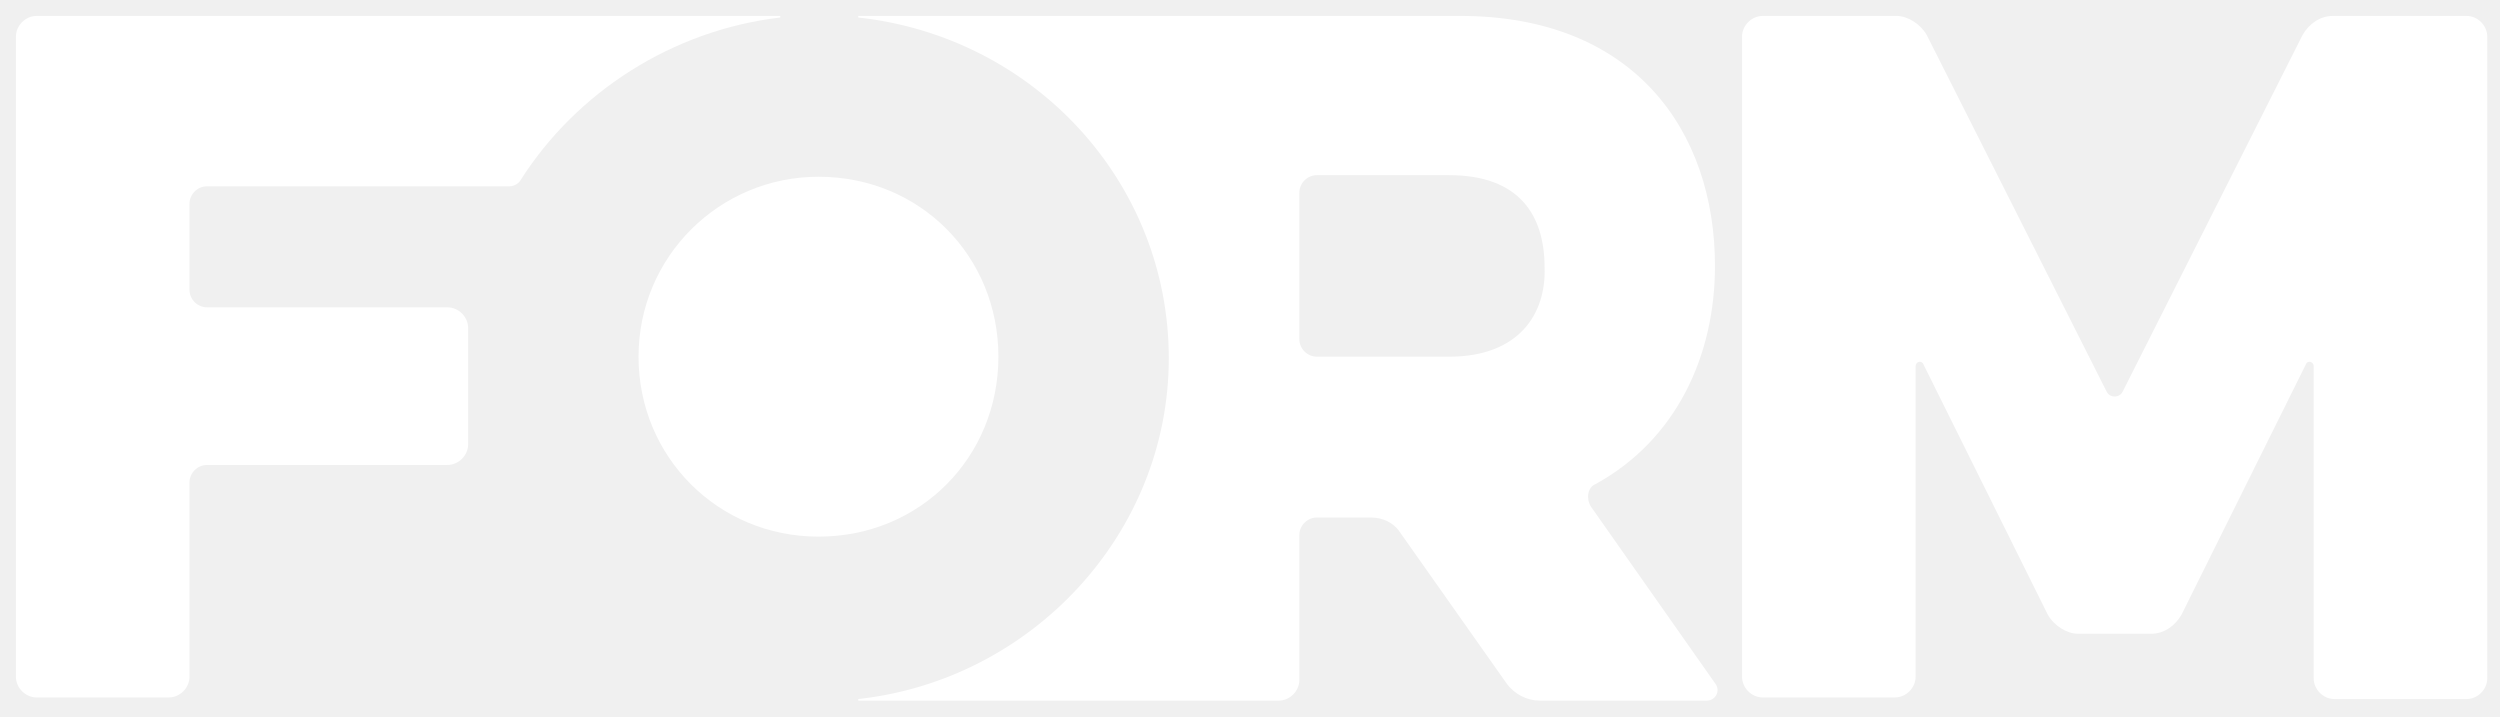
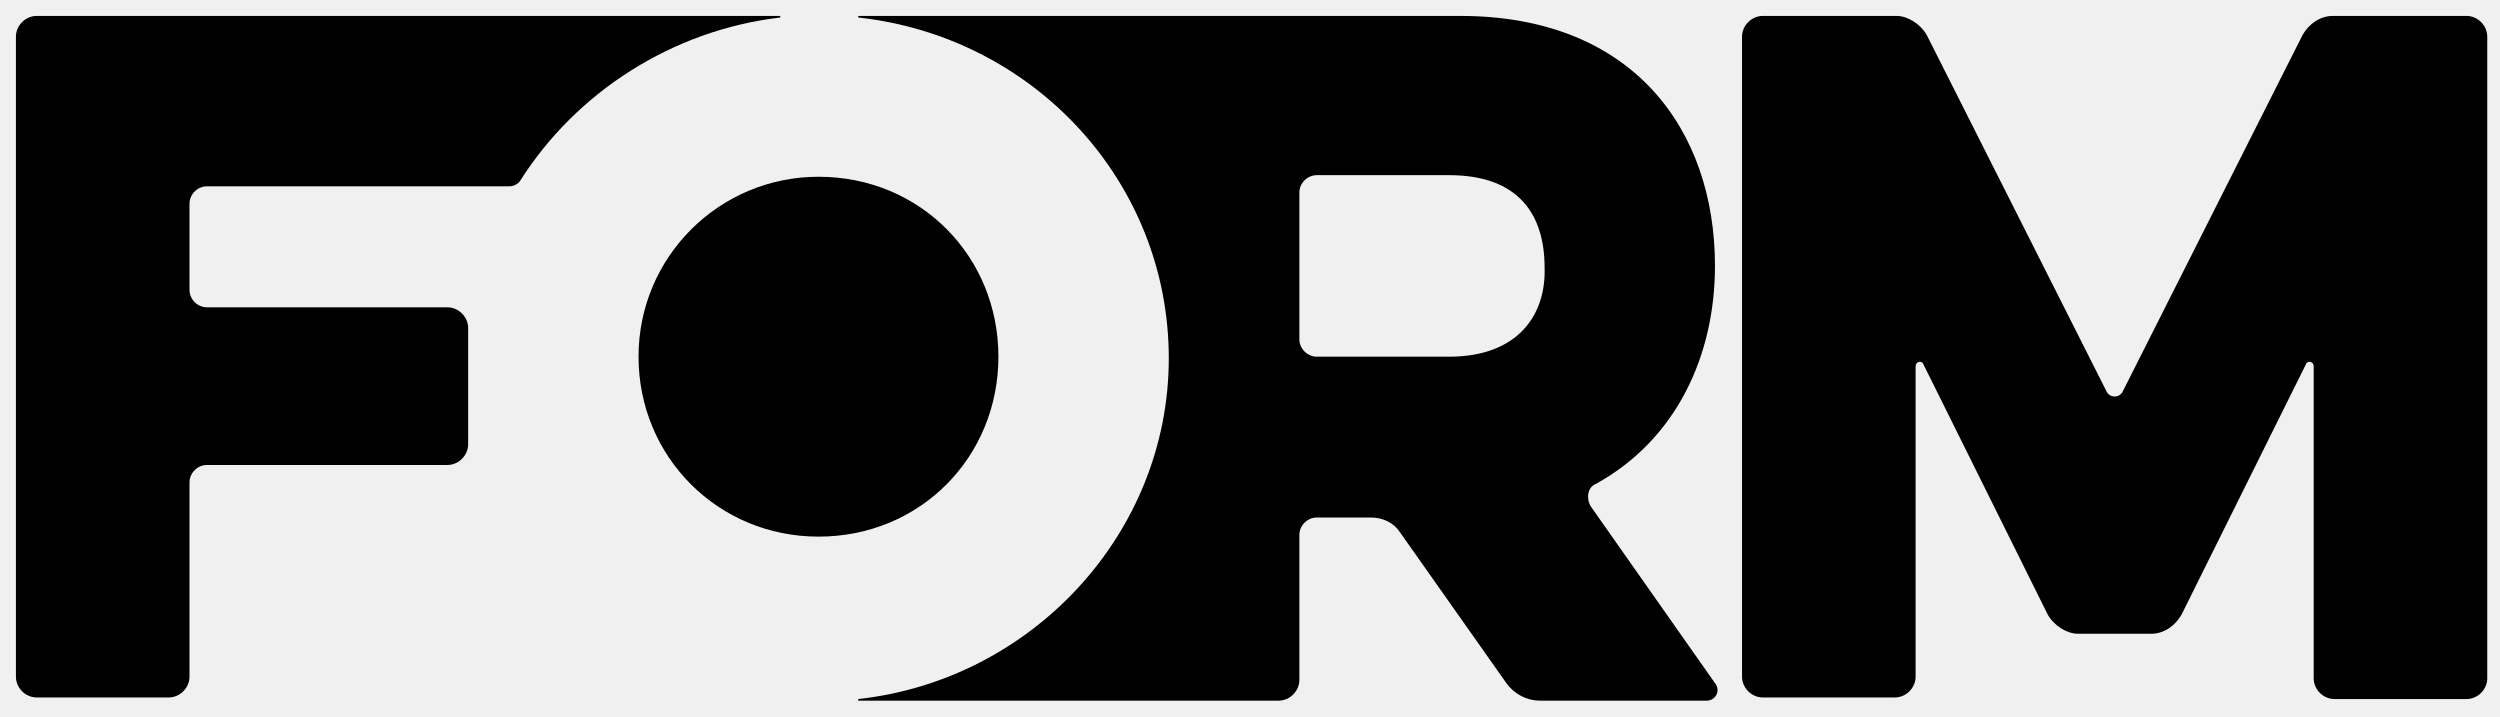
<svg xmlns="http://www.w3.org/2000/svg" version="1.1" id="Laag_1" x="0px" y="0px" viewBox="0 0 157 45" style="enable-background:new 0 0 157 45;" xml:space="preserve">
  <style type="text/css">
- 	.st0{fill:#FFFFFF;}
+ 	.st0{fill:#000000;}
</style>
  <g>
    <path class="st0" d="M99.9,31.8c-0.3-0.5-0.2-1.2,0.3-1.4c5.1-2.8,7.5-8.1,7.5-13.7c0-8.5-5.1-15.7-16-15.7H53.9c0,0,0,0.1,0,0.1   c11,1.2,19.5,10.3,19.5,21.4c0,11-8.6,20.2-19.5,21.4c0,0,0,0.1,0,0.1h26.4c0.7,0,1.3-0.6,1.3-1.3v-9.1c0-0.6,0.5-1.1,1.1-1.1h3.4   c0.7,0,1.4,0.3,1.8,0.9l6.7,9.5c0.5,0.7,1.3,1.1,2.1,1.1h10.5c0.5,0,0.9-0.6,0.5-1.1L99.9,31.8z M91,22.4h-8.3   c-0.6,0-1.1-0.5-1.1-1.1v-9.2c0-0.6,0.5-1.1,1.1-1.1H91c4.4,0,6,2.5,6,5.8C97.1,19.7,95.4,22.4,91,22.4z" />
    <path class="st0" d="M154.9,1h-8.4c-0.8,0-1.5,0.5-1.9,1.2l-11.3,22.4c-0.2,0.4-0.8,0.4-1,0L121,2.2c-0.4-0.7-1.2-1.2-1.9-1.2h-8.4   c-0.7,0-1.3,0.6-1.3,1.3v40.2c0,0.7,0.6,1.3,1.3,1.3h8.3c0.7,0,1.3-0.6,1.3-1.3V23c0-0.3,0.4-0.4,0.5-0.1l7.8,15.7   c0.4,0.7,1.2,1.2,1.9,1.2h4.6c0.8,0,1.5-0.5,1.9-1.2l7.8-15.7c0.1-0.3,0.5-0.2,0.5,0.1v19.6c0,0.7,0.6,1.3,1.3,1.3h8.3   c0.7,0,1.3-0.6,1.3-1.3V2.3C156.2,1.6,155.6,1,154.9,1z" />
    <path class="st0" d="M62.7,22.4c0-6.3-4.9-11.3-11.3-11.3c-6.2,0-11.3,5-11.3,11.3c0,6.3,5,11.3,11.3,11.3   C57.8,33.7,62.7,28.7,62.7,22.4z" />
    <path class="st0" d="M2.3,1C1.6,1,1,1.6,1,2.3v40.2c0,0.7,0.6,1.3,1.3,1.3h8.3c0.7,0,1.3-0.6,1.3-1.3V30.3c0-0.6,0.5-1.1,1.1-1.1   h15.1c0.7,0,1.3-0.6,1.3-1.3v-7.3c0-0.7-0.6-1.3-1.3-1.3H13c-0.6,0-1.1-0.5-1.1-1.1v-5.4c0-0.6,0.5-1.1,1.1-1.1h19   c0.3,0,0.6-0.2,0.7-0.4c3.5-5.5,9.5-9.4,16.3-10.2c0,0,0-0.1,0-0.1H2.3z" />
  </g>
</svg>
